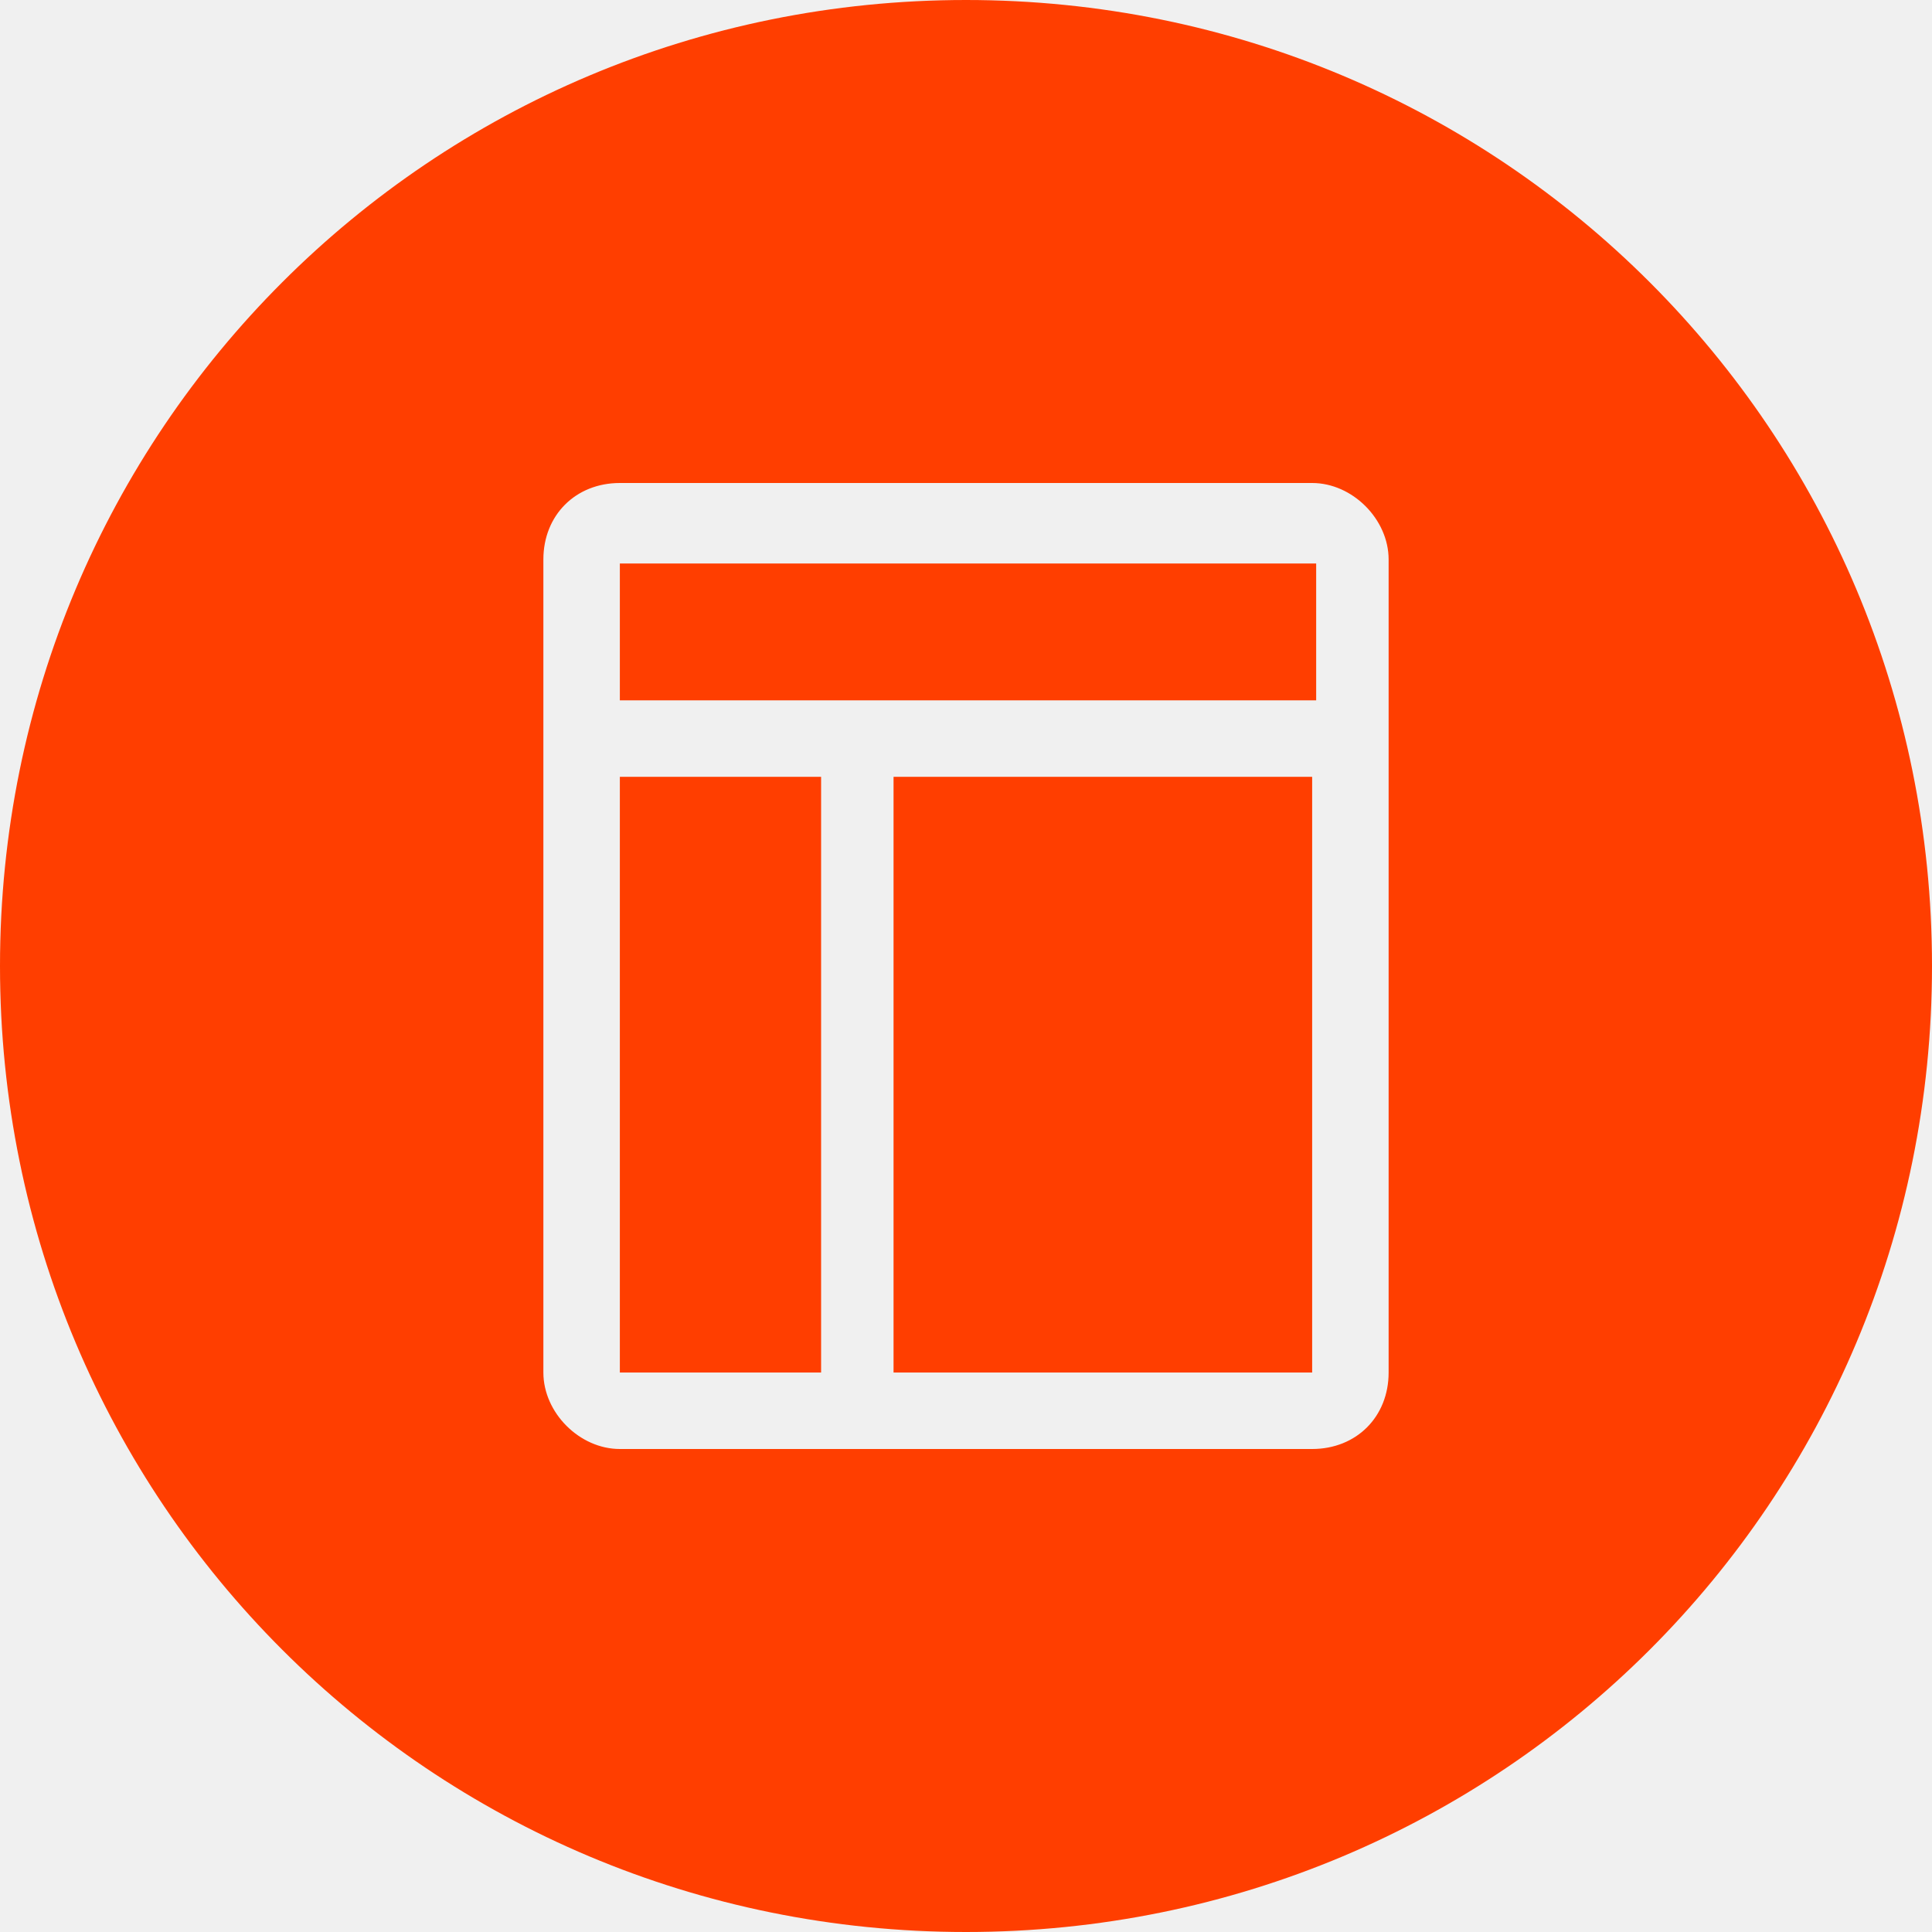
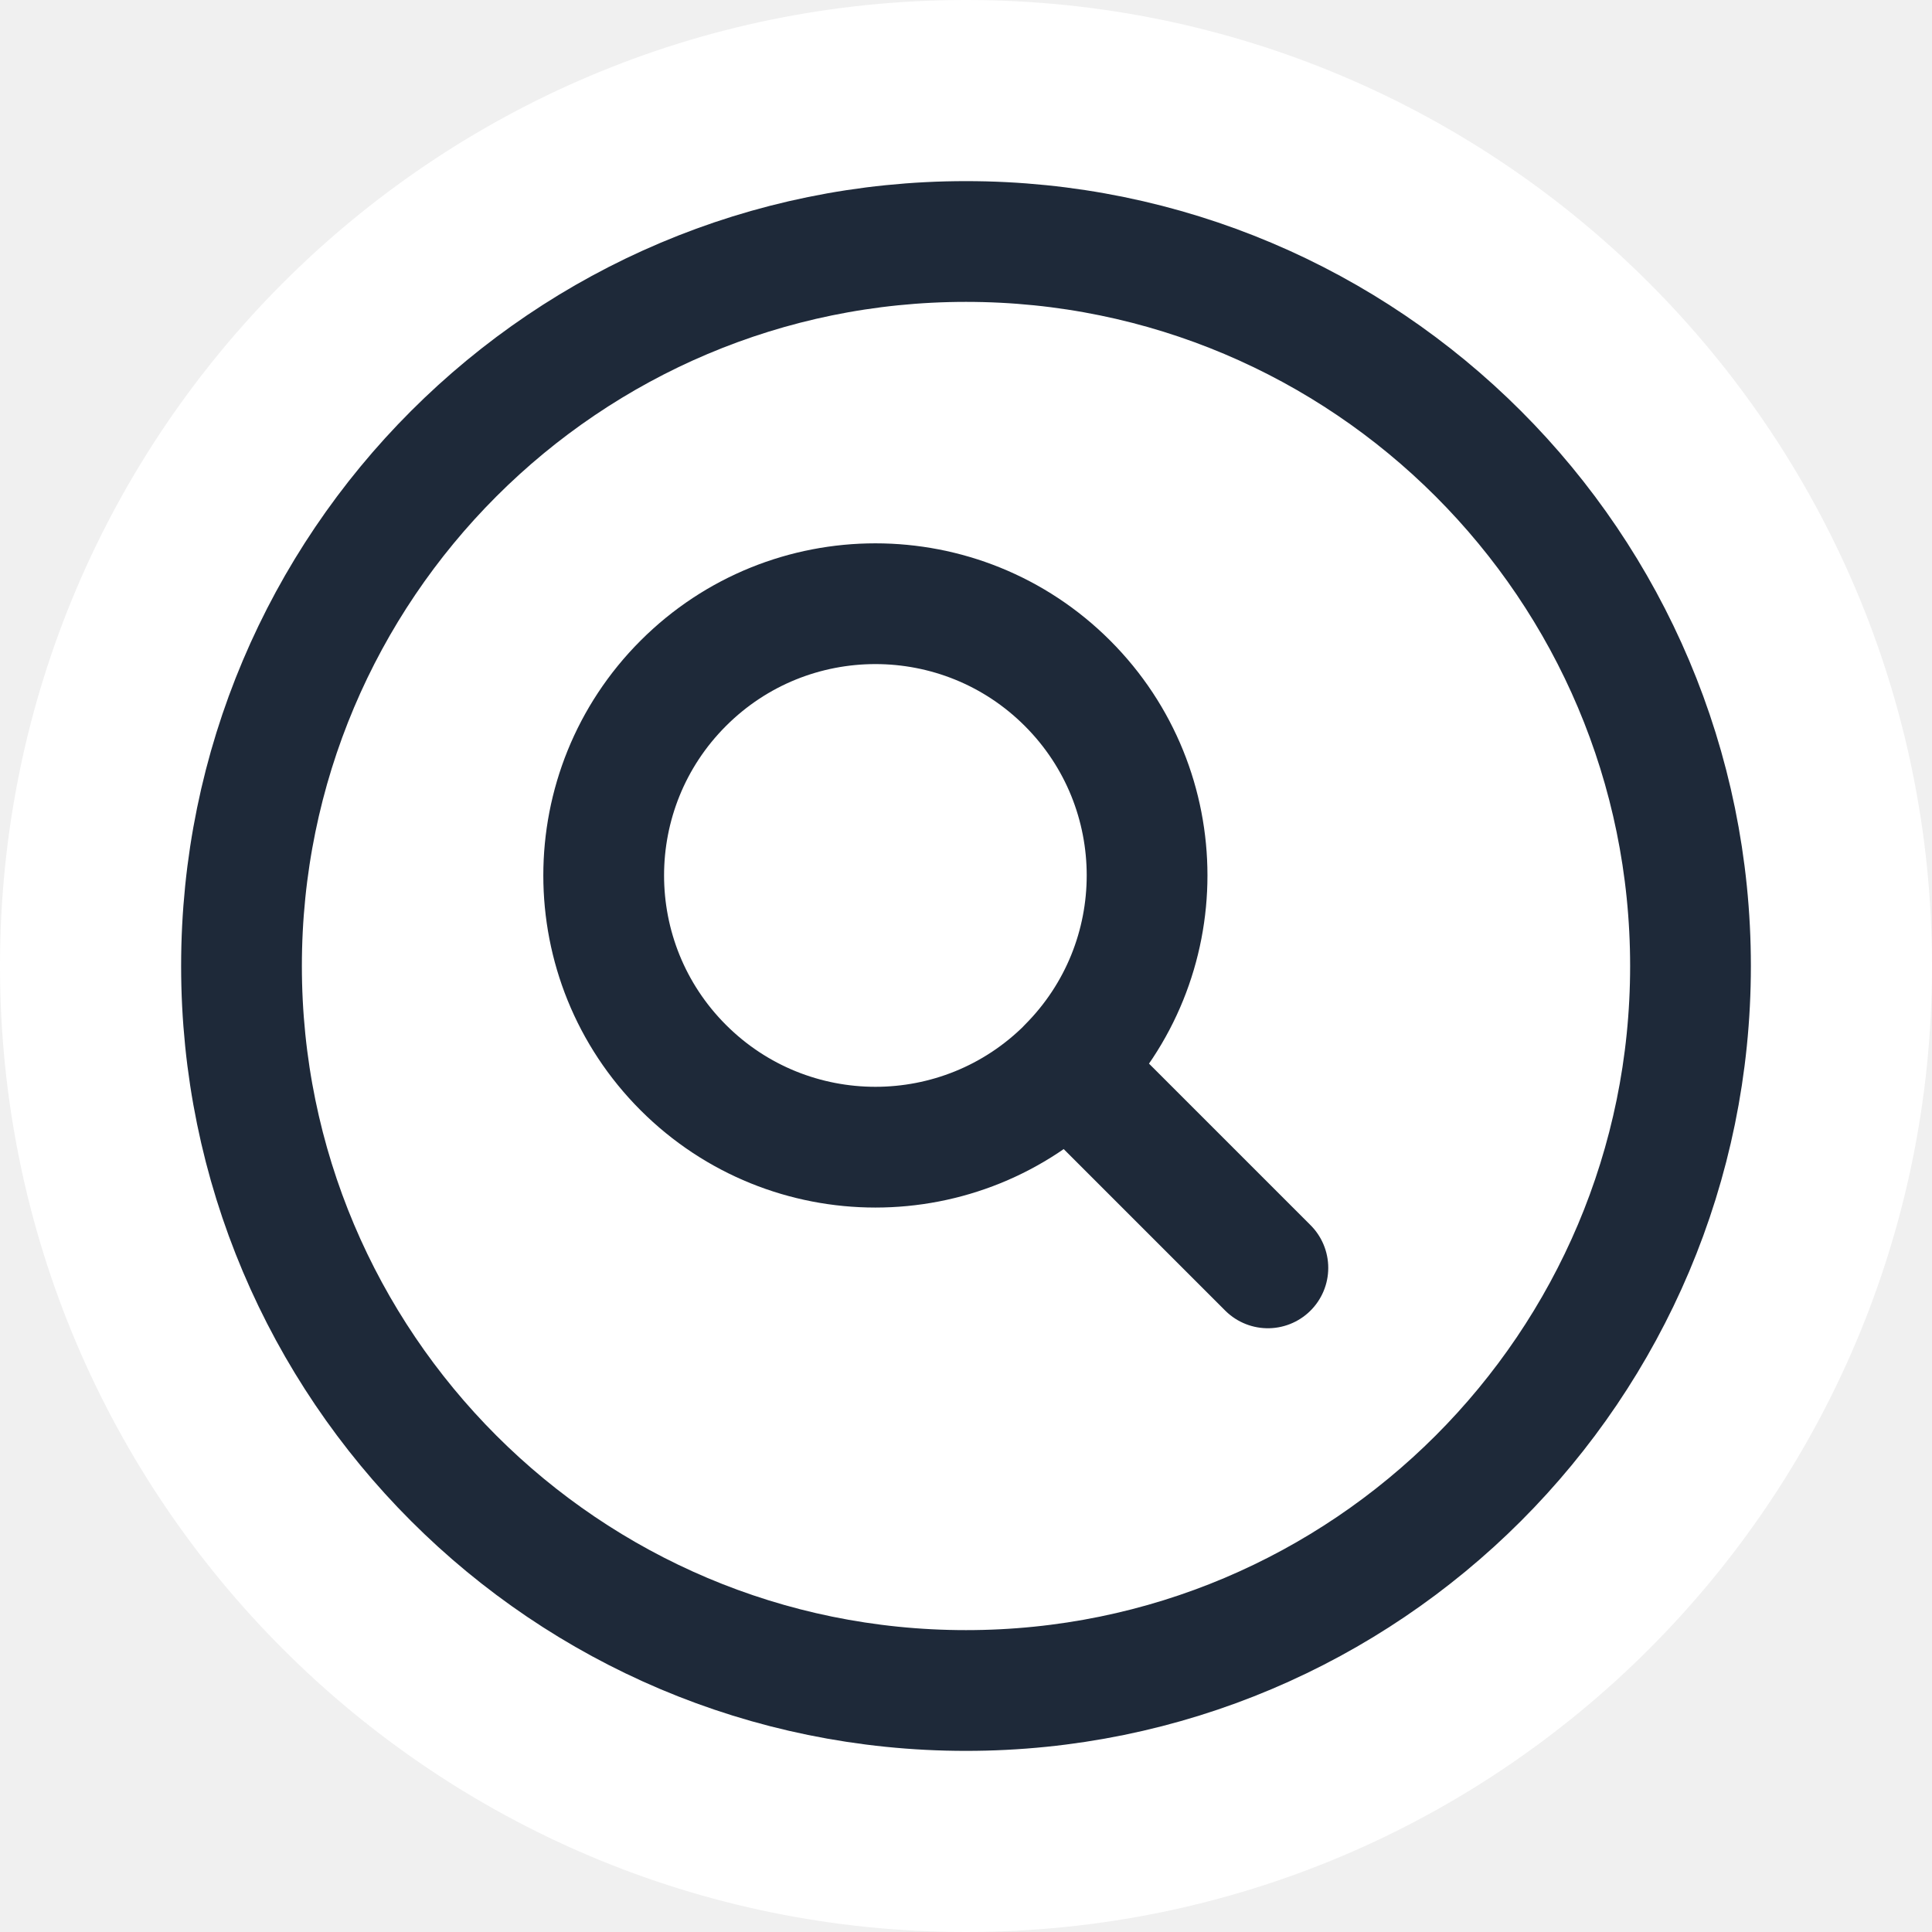
- <svg xmlns="http://www.w3.org/2000/svg" t="1656468723058" class="icon" viewBox="0 0 1024 1024" version="1.1" p-id="3824" width="256" height="256">
+ <svg xmlns="http://www.w3.org/2000/svg" xmlns:xlink="http://www.w3.org/1999/xlink" width="512" height="512" viewBox="0 0 512 512" fill="none" class="">
+   <rect id="r9" width="512" height="512" x="0" y="0" rx="1000" fill="#FFFFFF" stroke="#FFFFFF" stroke-width="0" stroke-opacity="100%" paint-order="stroke" />
+   <clipPath id="clip">
+     <use xlink:href="#r9" />
+   </clipPath>
  <defs>
-     <style type="text/css">@font-face { font-family: feedback-iconfont; src: url("//at.alicdn.com/t/font_1031158_u69w8yhxdu.woff2?t=1630033759944") format("woff2"), url("//at.alicdn.com/t/font_1031158_u69w8yhxdu.woff?t=1630033759944") format("woff"), url("//at.alicdn.com/t/font_1031158_u69w8yhxdu.ttf?t=1630033759944") format("truetype"); }
- </style>
+     <linearGradient id="ra" gradientUnits="userSpaceOnUse" gradientTransform="rotate(180)" style="transform-origin: center center;">
+       <stop stop-color="#FFFFFF" />
+       <stop offset="1" stop-color="#003EB7" />
+     </linearGradient>
+     <radialGradient id="rb" cx="0" cy="0" r="1" gradientUnits="userSpaceOnUse" gradientTransform="translate(256) rotate(90) scale(512)">
+       <stop stop-color="white" />
+       <stop offset="1" stop-color="white" stop-opacity="0" />
+     </radialGradient>
  </defs>
-   <path d="M512 0C228.267 0 0 228.267 0 512s228.267 512 512 512 512-228.267 512-512S795.733 0 512 0z m224 727.467c0 23.467-17.067 40.533-40.533 40.533H328.533c-21.333 0-40.533-19.2-40.533-40.533V296.533c0-23.467 17.067-40.533 40.533-40.533h366.933c21.333 0 40.533 19.2 40.533 40.533v430.933z" fill="#ff3e00" p-id="3825" data-spm-anchor-id="a313x.7781069.0.i0" class="" />
-   <path d="M473.6 727.467h221.867V411.733H473.6v315.733zM328.533 727.467h106.667V411.733h-106.667v315.733zM328.533 296.533v74.667h369.067V298.667H328.533z" fill="#ff3e00" p-id="3826" data-spm-anchor-id="a313x.7781069.0.i2" class="" />
+   <svg fill="none" viewBox="0 0 24 24" stroke-width="1.5" stroke="currentColor" class="size-6" width="512" height="512" x="0" y="0" alignment-baseline="middle" style="color: rgb(30, 41, 57);">
+     <path stroke-linecap="round" stroke-linejoin="round" d="m15.75 15.75-2.489-2.489m0 0a3.375 3.375 0 1 0-4.773-4.773 3.375 3.375 0 0 0 4.774 4.774ZM21 12a9 9 0 1 1-18 0 9 9 0 0 1 18 0Z" />
+   </svg>
</svg>
